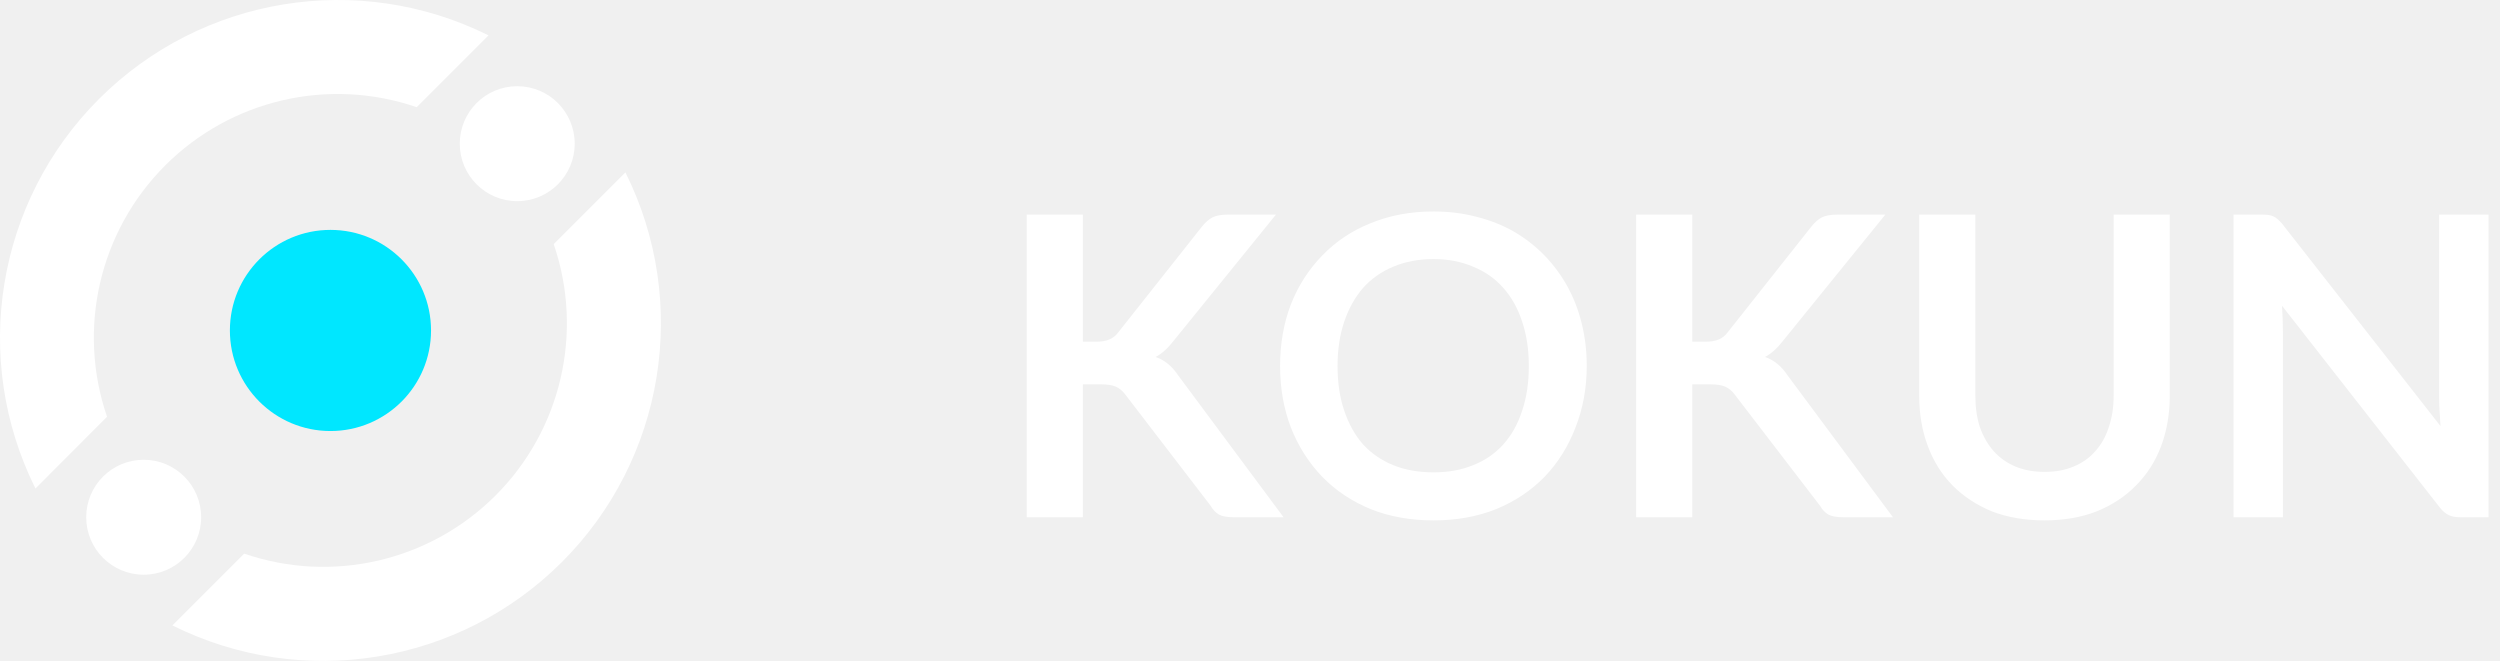
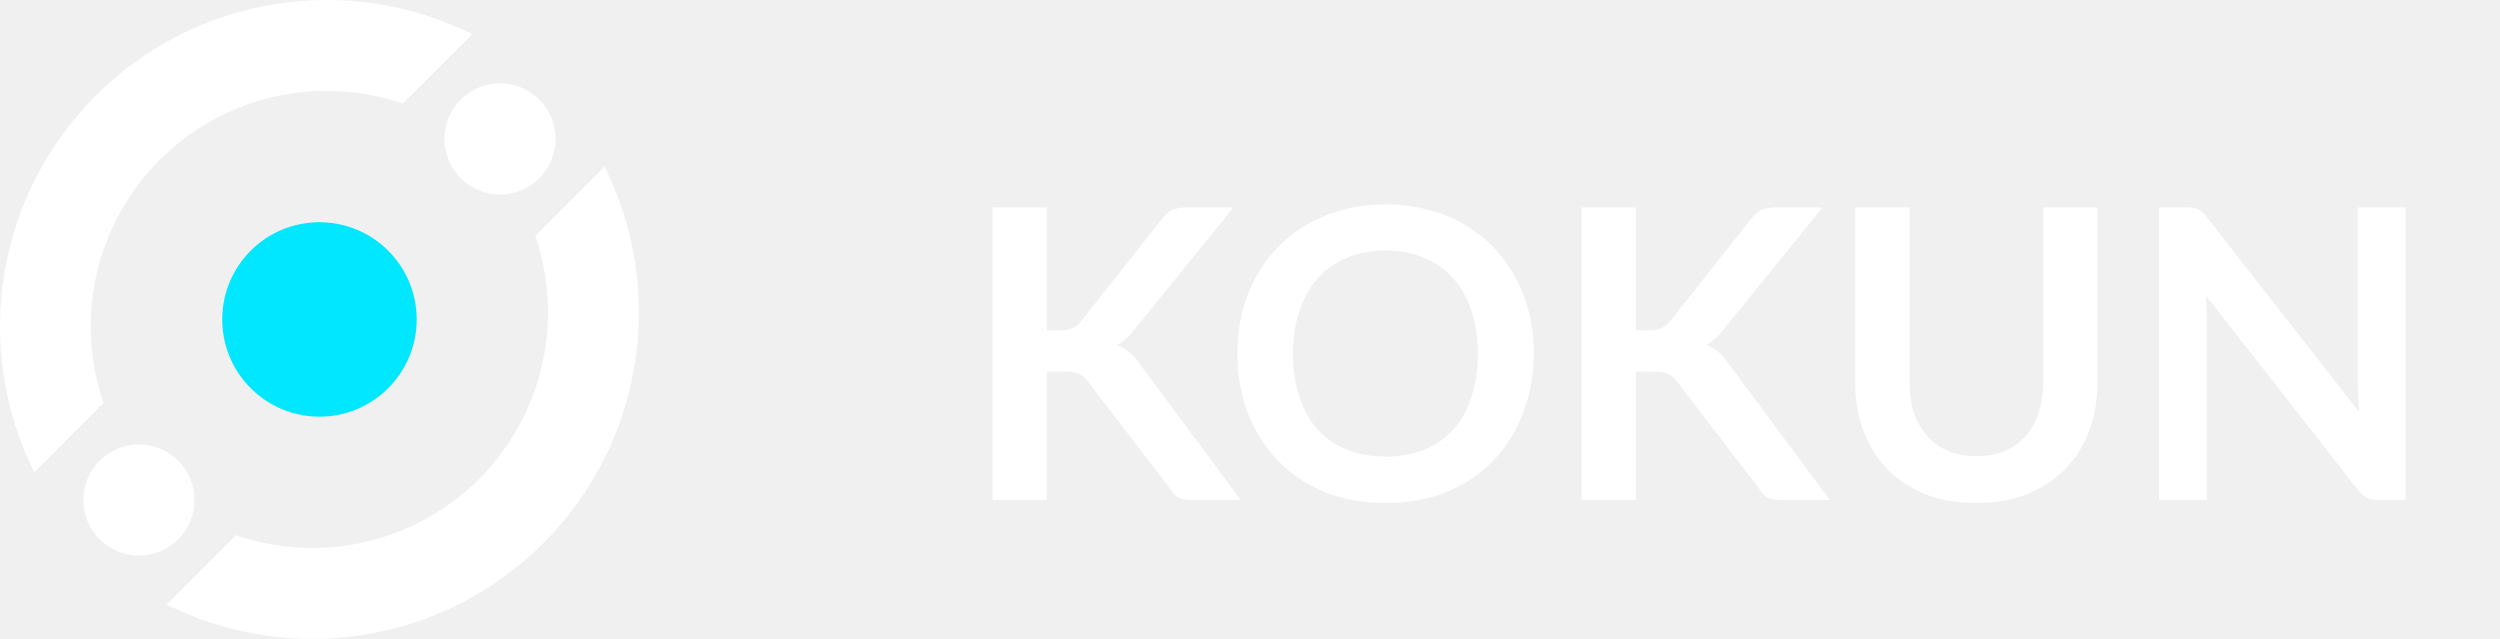
- <svg xmlns="http://www.w3.org/2000/svg" width="87px" height="23px" viewBox="0 0 87 23" version="1.1">
+ <svg xmlns="http://www.w3.org/2000/svg" width="90px" height="23px" viewBox="0 0 90 23" version="1.1">
  <g id="Page-1" stroke="none" stroke-width="1" fill="none" fill-rule="evenodd">
    <g id="aion_pay_logo_light">
      <g id="AION-PAY" transform="translate(34, 4)" fill="#FFFFFF" font-family="Lato-Bold, Lato" font-size="14.56" font-weight="bold">
        <text id="KOKUN">
          <tspan x="0.559" y="14">KOKUN</tspan>
        </text>
      </g>
      <g id="kokun_logo" fill-rule="nonzero">
        <circle id="Oval" fill="#FFFFFF" cx="18" cy="5" r="2" />
        <circle id="Oval" fill="#00E7FF" cx="11.5" cy="11.5" r="3.5" />
        <circle id="Oval" fill="#FFFFFF" cx="5" cy="18" r="2" />
        <path d="M3.725,14.503 C2.674,11.44 3.46,8.045 5.751,5.755 C8.042,3.465 11.437,2.679 14.501,3.73 L17,1.231 C12.475,-1.02 7.017,-0.128 3.443,3.446 C-0.13,7.02 -1.02,12.477 1.234,17 L3.725,14.503 Z" id="Path" fill="#FFFFFF" />
        <path d="M21.765,6 L19.269,8.496 C20.32,11.559 19.535,14.954 17.245,17.244 C14.955,19.533 11.561,20.319 8.498,19.267 L6,21.765 C10.524,24.02 15.983,23.131 19.557,19.557 C23.131,15.983 24.02,10.524 21.765,6 L21.765,6 Z" id="Path" fill="#FFFFFF" />
      </g>
    </g>
  </g>
</svg>
